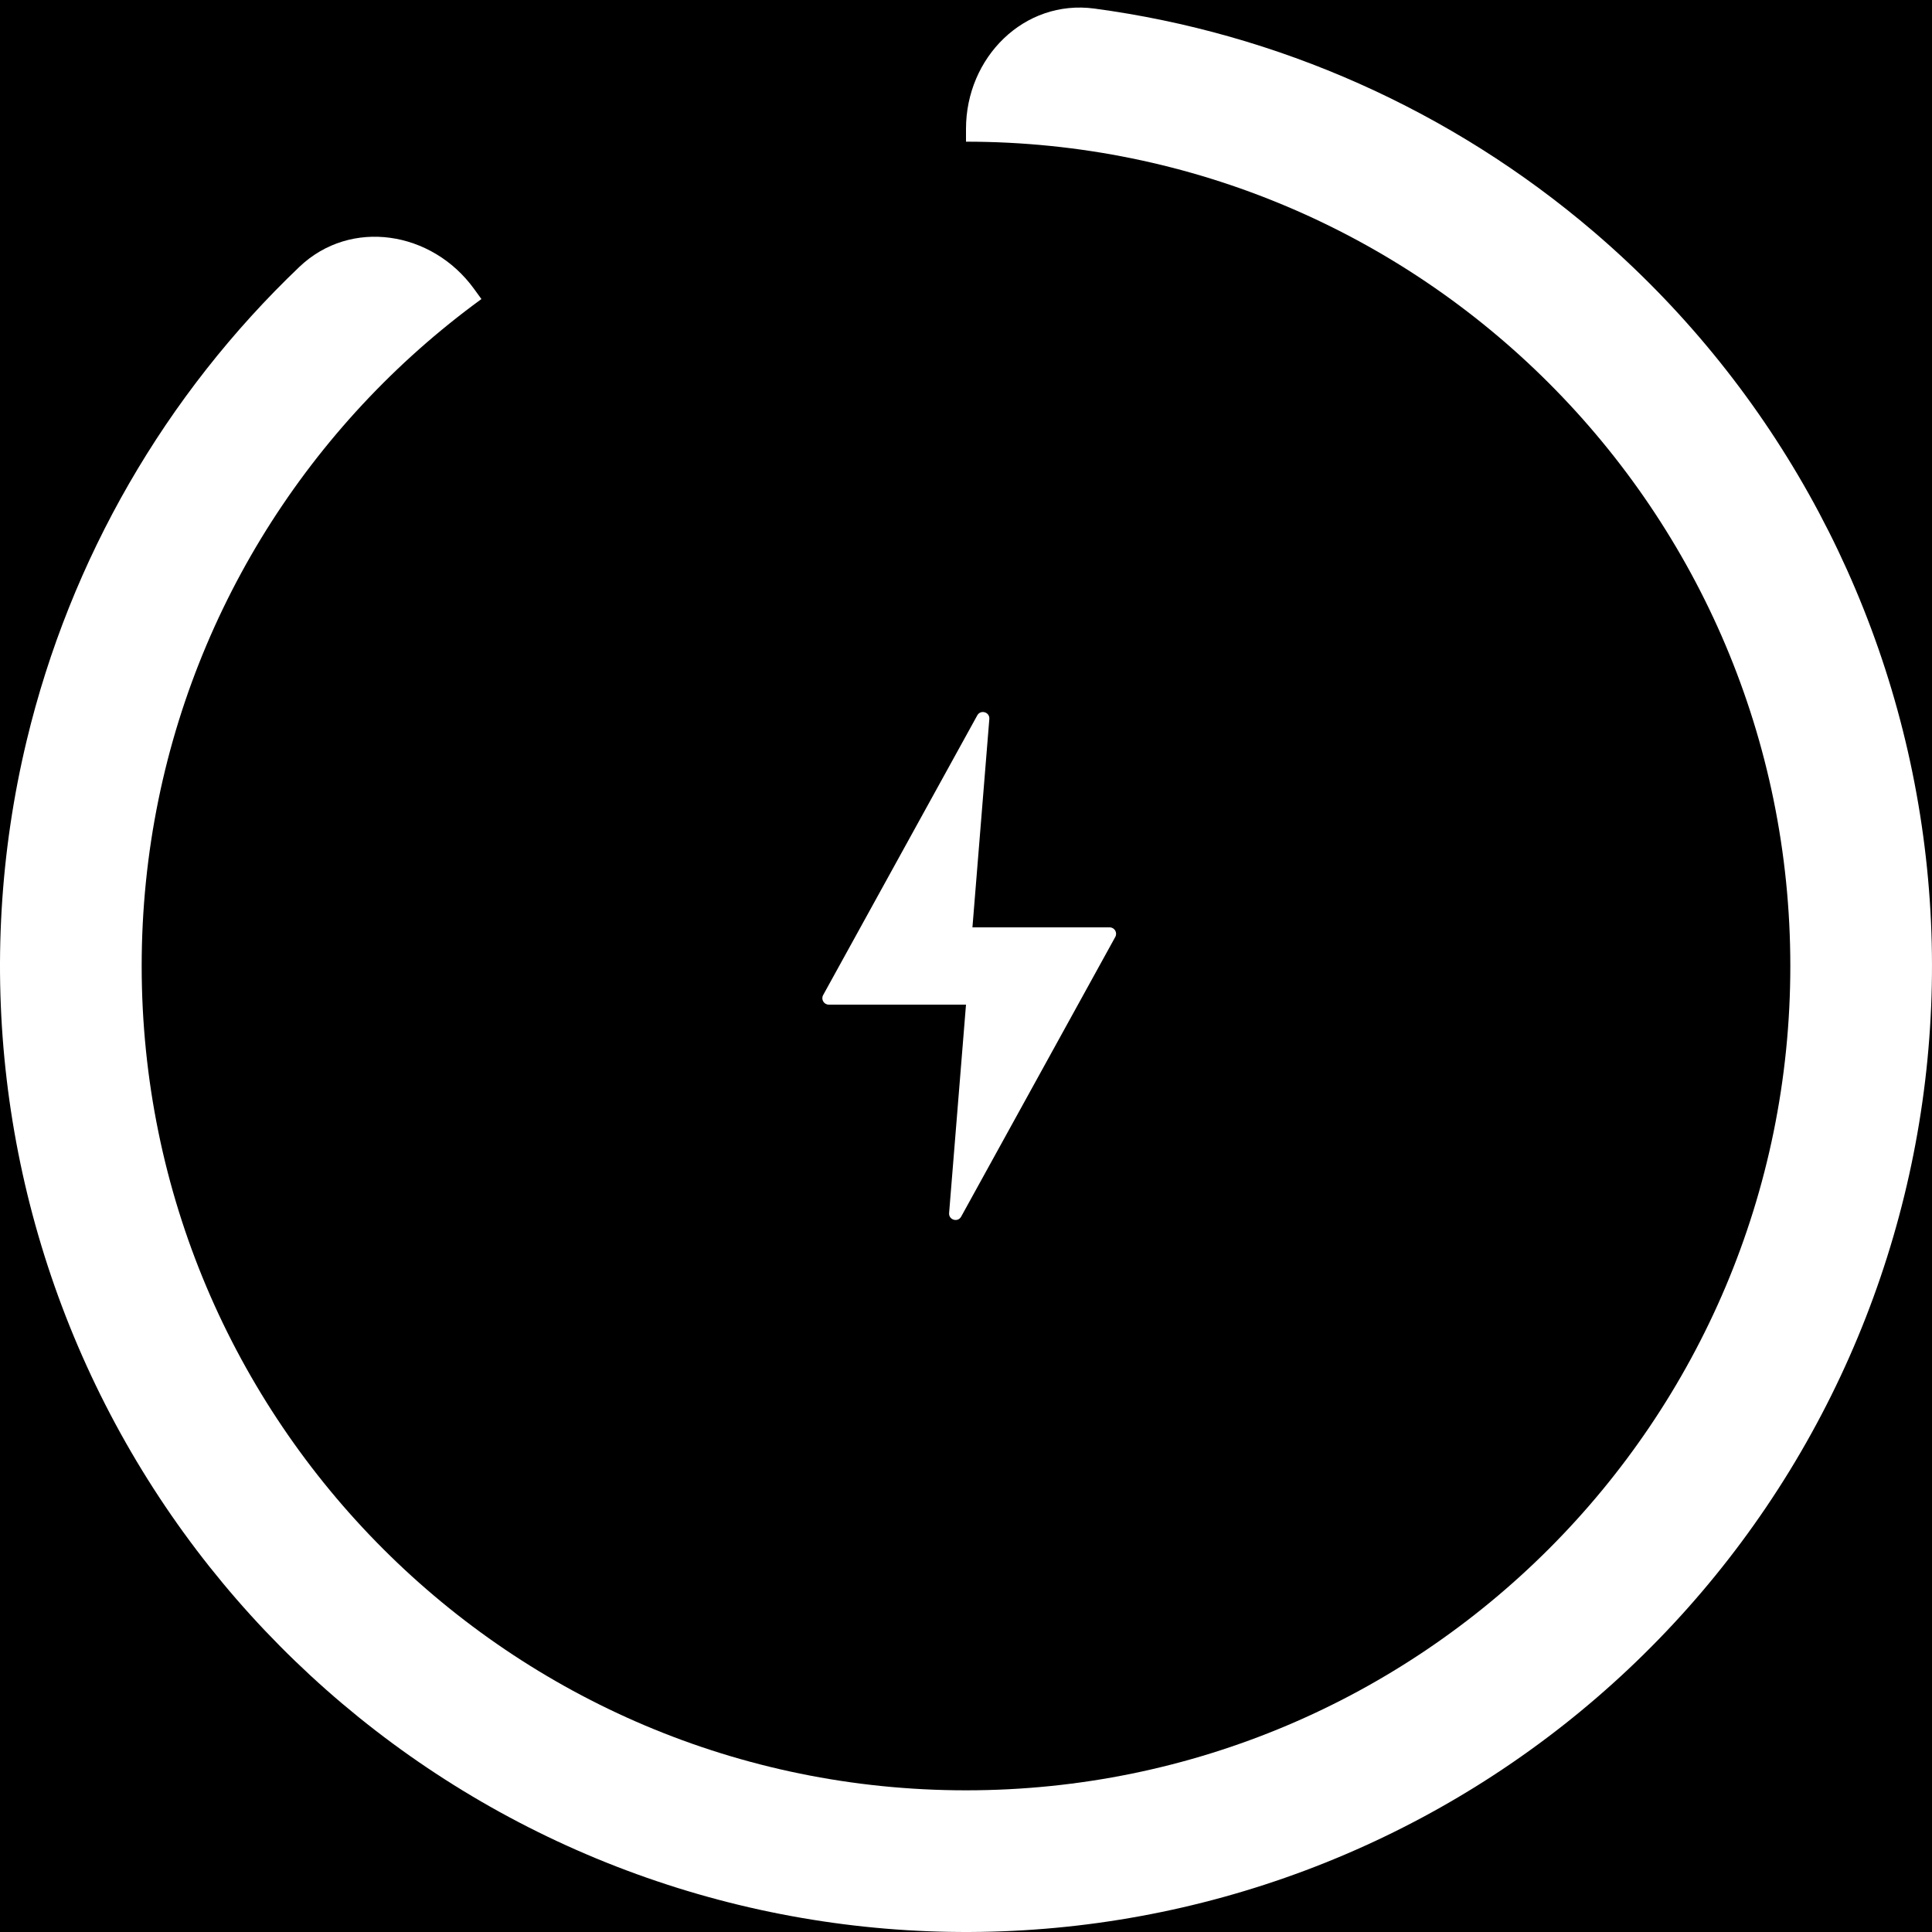
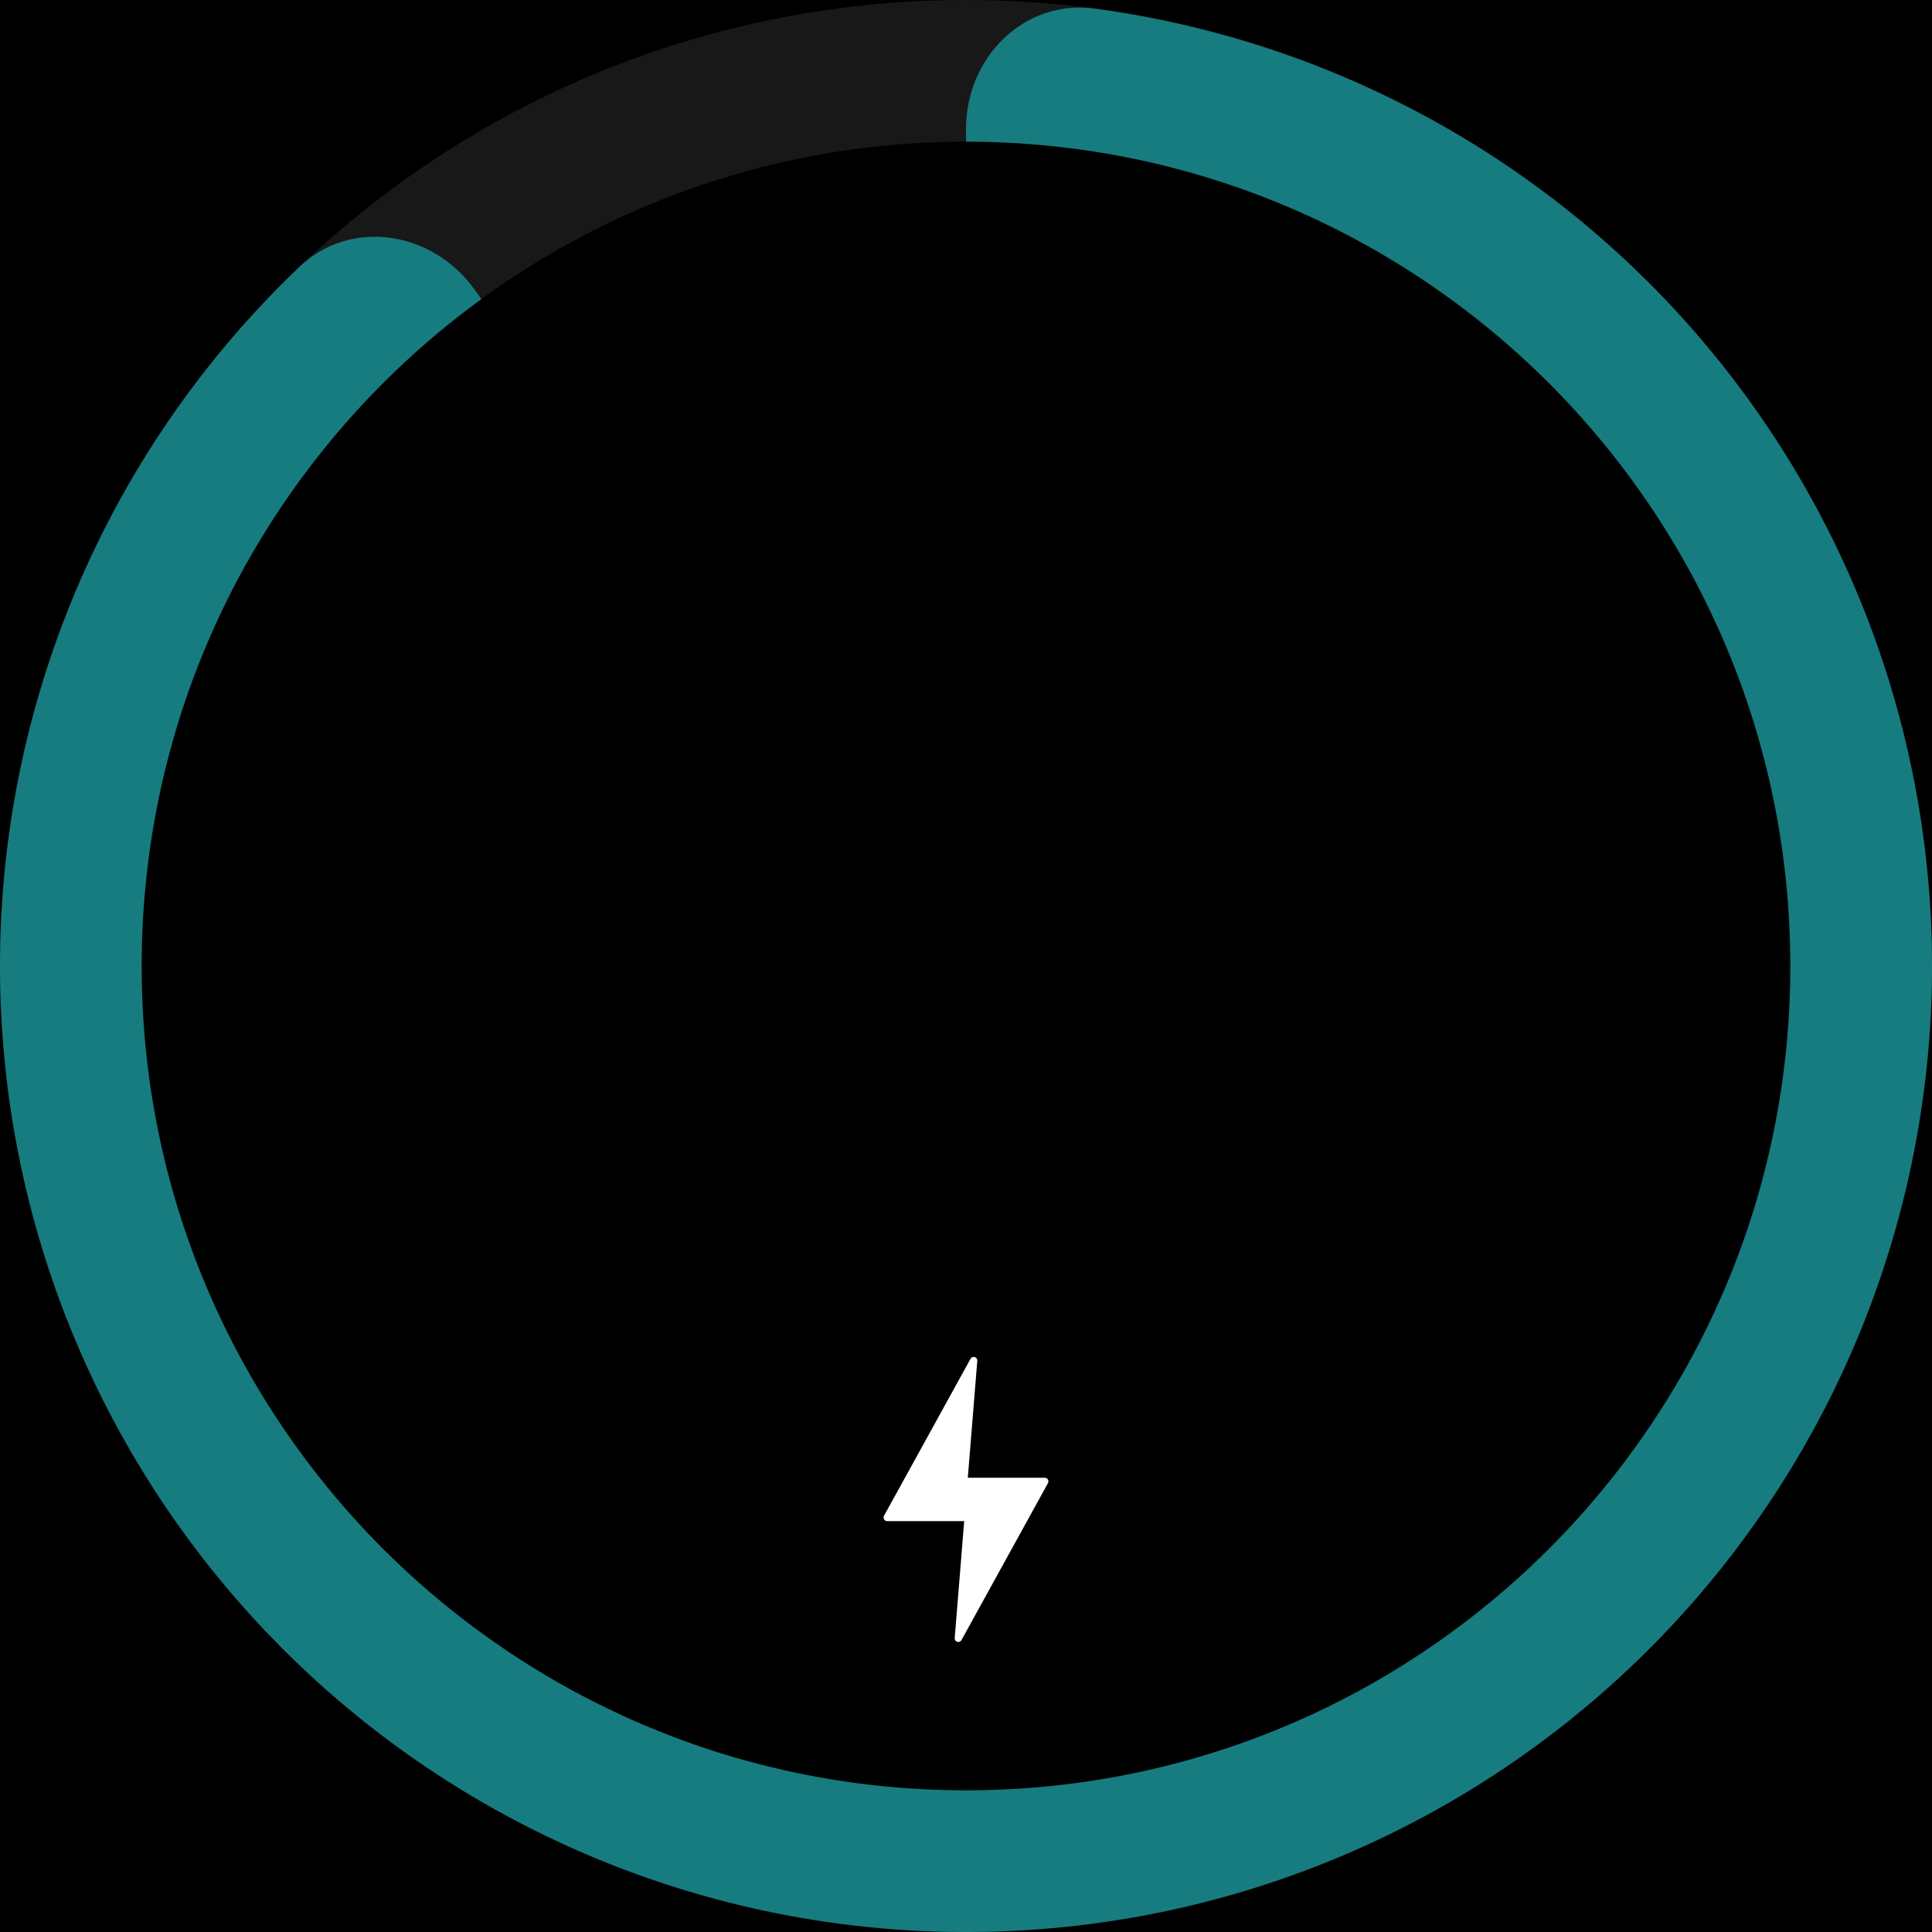
<svg xmlns="http://www.w3.org/2000/svg" width="300" height="300" viewBox="0 0 300 300" fill="none">
  <rect width="300" height="300" fill="black" />
-   <path d="M150 20C150 8.954 158.994 -0.137 169.941 1.331C198.42 5.151 225.355 17.096 247.417 35.939C274.575 59.135 292.566 91.259 298.153 126.535C303.74 161.811 296.557 197.922 277.896 228.375C259.235 258.827 230.32 281.622 196.353 292.658C162.385 303.695 125.594 302.25 92.597 288.582C59.601 274.914 32.563 249.921 16.349 218.099C0.135 186.276 -4.193 149.712 4.145 114.983C10.918 86.771 25.688 61.275 46.482 41.445C54.476 33.823 67.096 35.892 73.588 44.828L113.82 100.202C125.208 115.876 150 107.821 150 88.446L150 20Z" fill="white" />
+   <circle cx="150" cy="150" r="150" fill="#181818" />
+   <path d="M150 20C150 8.954 158.994 -0.137 169.941 1.331C198.42 5.151 225.355 17.096 247.417 35.939C274.575 59.135 292.566 91.259 298.153 126.535C303.74 161.811 296.557 197.922 277.896 228.375C259.235 258.827 230.32 281.622 196.353 292.658C162.385 303.695 125.594 302.25 92.597 288.582C59.601 274.914 32.563 249.921 16.349 218.099C0.135 186.276 -4.193 149.712 4.145 114.983C10.918 86.771 25.688 61.275 46.482 41.445C54.476 33.823 67.096 35.892 73.588 44.828L113.82 100.202C125.208 115.876 150 107.821 150 88.446L150 20Z" fill="#167c80" />
  <circle cx="150" cy="150" r="128" fill="black" />
-   <path d="M173.183 145.483L149.249 188.918C148.729 189.862 147.29 189.429 147.377 188.355L150 156H128.693C127.932 156 127.45 155.184 127.817 154.517L151.751 111.082C152.271 110.138 153.71 110.571 153.623 111.645L151 144H172.307C173.068 144 173.55 144.816 173.183 145.483Z" fill="white" />
+   <path d="M162.73 230.297L149.298 254.672C149.006 255.202 148.199 254.959 148.247 254.357L149.72 236.199L137.762 236.199C137.336 236.199 137.064 235.742 137.27 235.367L150.703 210.992C150.995 210.462 151.802 210.705 151.753 211.307L150.281 229.465L162.238 229.465C162.665 229.465 162.935 229.922 162.73 230.297Z" fill="white" />
</svg>
